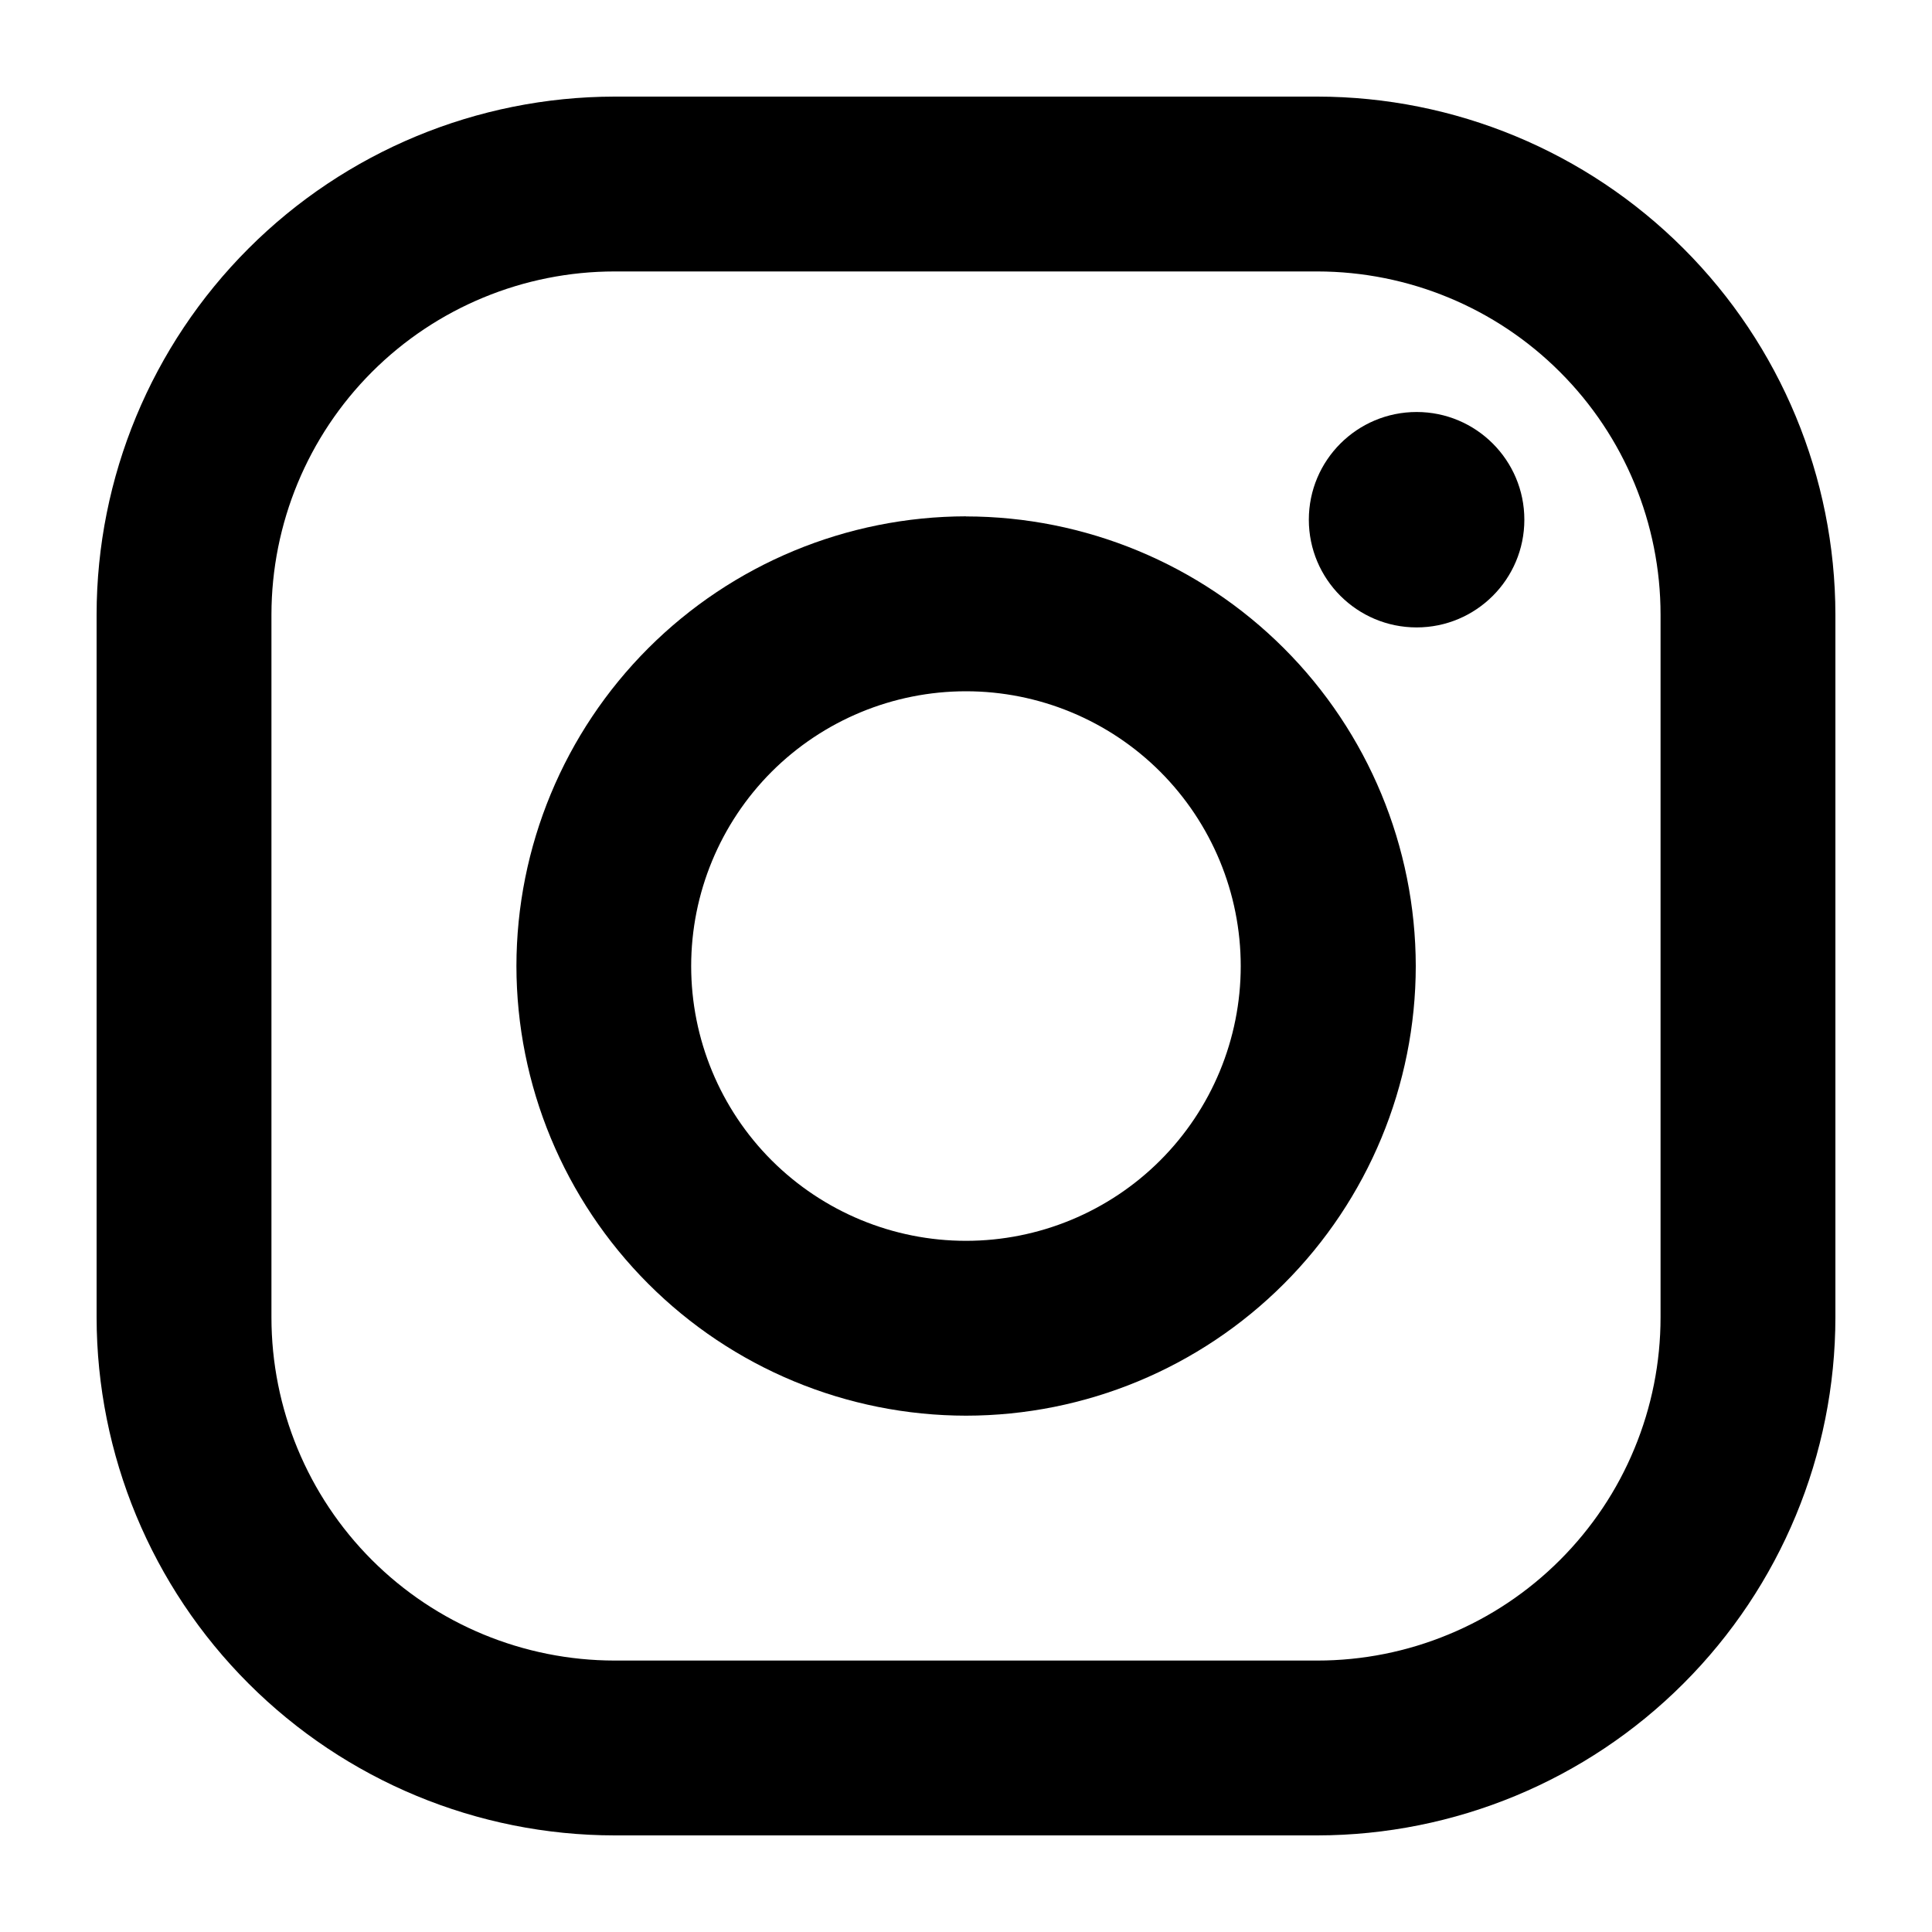
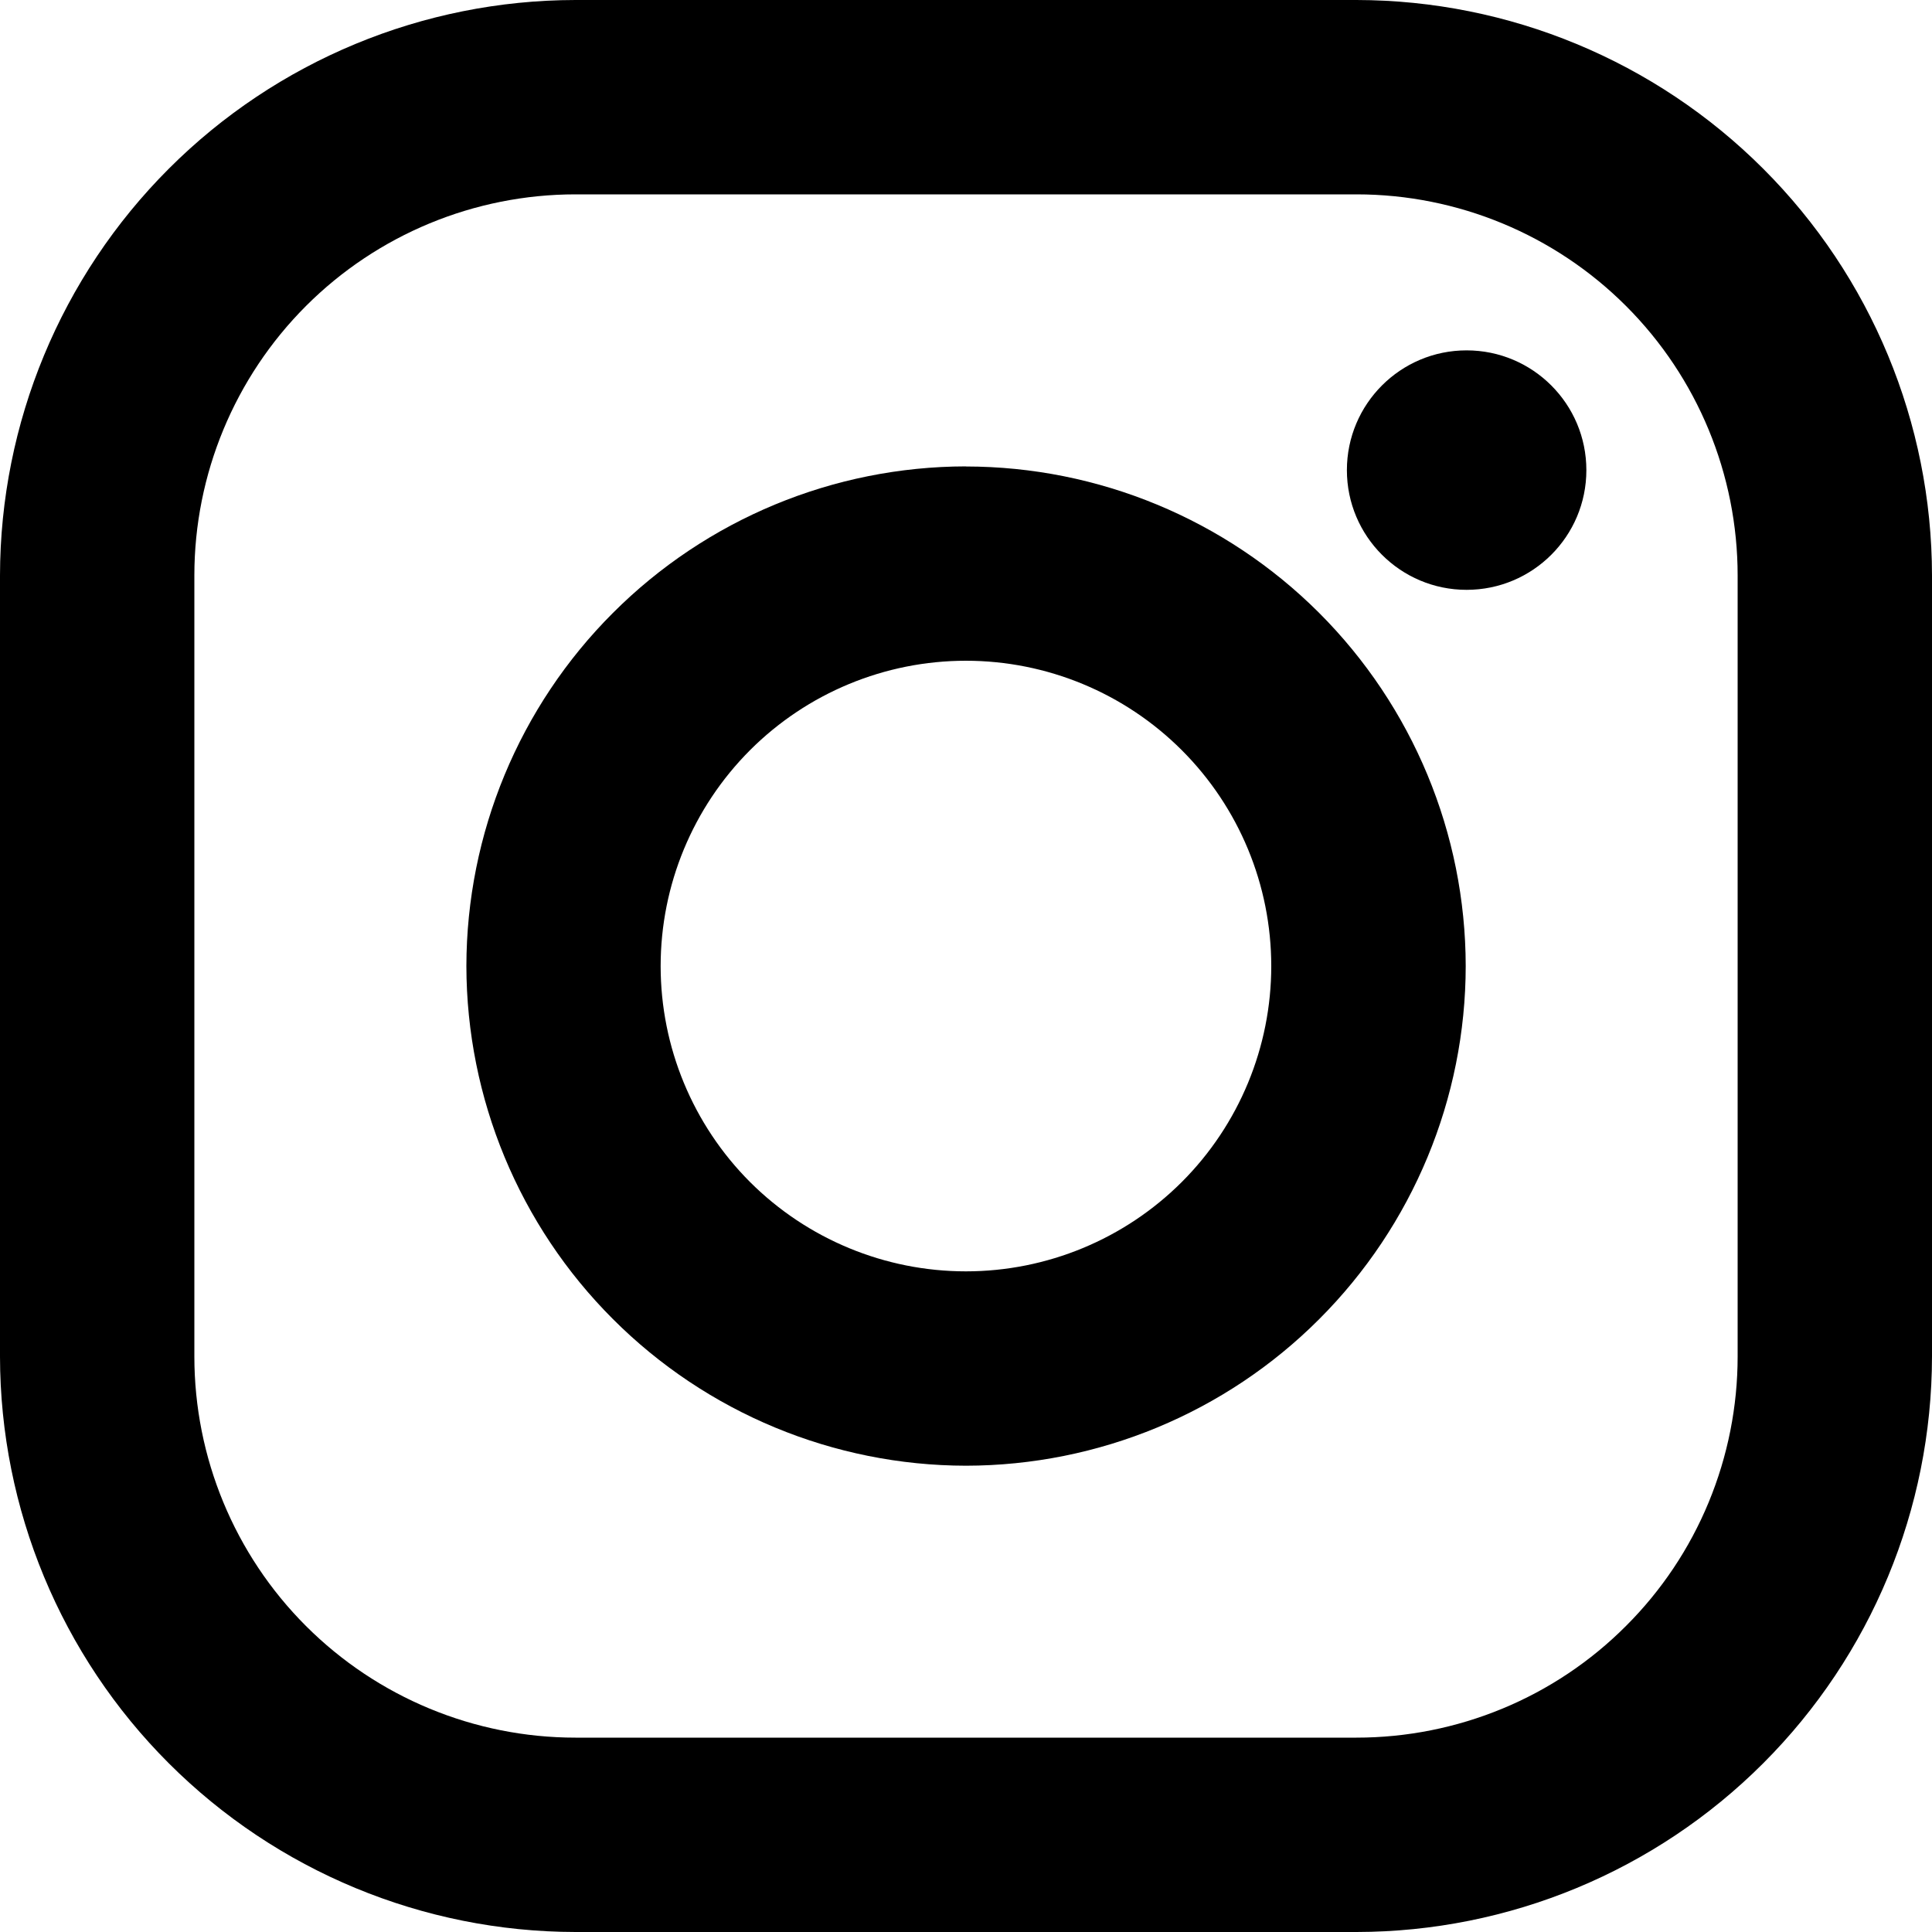
<svg xmlns="http://www.w3.org/2000/svg" width="20" height="20" viewBox="0 0 20 20" fill="inherit">
-   <path d="M13.637 1H6.362C4.94 1.002 3.577 1.567 2.572 2.573C1.567 3.578 1.001 4.941 1 6.363L1 13.638C1.002 15.06 1.567 16.423 2.573 17.428C3.578 18.433 4.941 18.999 6.363 19H13.638C15.06 18.998 16.423 18.433 17.428 17.427C18.433 16.422 18.999 15.059 19 13.637V6.362C18.998 4.94 18.433 3.577 17.427 2.572C16.422 1.567 15.059 1.001 13.637 1V1ZM17.19 13.637C17.19 14.104 17.098 14.566 16.919 14.997C16.741 15.428 16.479 15.819 16.149 16.149C15.819 16.479 15.428 16.741 14.997 16.919C14.566 17.098 14.104 17.19 13.637 17.19H6.362C5.42 17.189 4.516 16.815 3.85 16.149C3.184 15.483 2.81 14.579 2.81 13.637V6.362C2.811 5.42 3.185 4.516 3.851 3.85C4.517 3.184 5.421 2.81 6.363 2.81H13.638C14.58 2.811 15.484 3.185 16.149 3.851C16.816 4.517 17.19 5.421 17.19 6.363V13.638V13.637Z" fill="inherit" />
-   <path d="M10 5.345C8.766 5.347 7.583 5.838 6.711 6.71C5.838 7.583 5.347 8.766 5.346 10C5.347 11.234 5.838 12.417 6.711 13.29C7.583 14.163 8.766 14.654 10.001 14.655C11.235 14.654 12.418 14.163 13.291 13.29C14.164 12.417 14.655 11.234 14.656 10C14.654 8.766 14.163 7.582 13.29 6.71C12.417 5.838 11.234 5.347 10 5.346V5.345ZM10 12.845C9.245 12.845 8.522 12.545 7.988 12.012C7.455 11.479 7.155 10.755 7.155 10.001C7.155 9.246 7.455 8.523 7.988 7.989C8.522 7.456 9.245 7.156 10 7.156C10.754 7.156 11.478 7.456 12.011 7.989C12.544 8.523 12.844 9.246 12.844 10.001C12.844 10.755 12.544 11.479 12.011 12.012C11.478 12.545 10.754 12.845 10 12.845Z" fill="inherit" />
-   <path d="M14.665 6.495C15.28 6.495 15.78 5.996 15.78 5.38C15.78 4.764 15.28 4.265 14.665 4.265C14.049 4.265 13.549 4.764 13.549 5.38C13.549 5.996 14.049 6.495 14.665 6.495Z" fill="inherit" />
+   <g clip-path="url(#clip0_318_289)">
+     <path d="M14.042 0H5.957C4.378 0.002 2.863 0.63 1.747 1.747C0.63 2.864 0.002 4.379 0 5.958L0 14.043C0.002 15.622 0.63 17.137 1.747 18.253C2.864 19.37 4.379 19.998 5.958 20H14.043C15.622 19.998 17.137 19.37 18.253 18.253C19.37 17.136 19.998 15.621 20 14.042V5.957C19.998 4.378 19.37 2.863 18.253 1.747C17.136 0.63 15.621 0.002 14.042 0V0ZM17.988 14.042C17.988 14.56 17.886 15.073 17.688 15.552C17.49 16.031 17.199 16.466 16.832 16.832C16.466 17.199 16.031 17.49 15.552 17.688C15.073 17.886 14.56 17.988 14.042 17.988H5.957C4.911 17.988 3.907 17.572 3.167 16.832C2.427 16.092 2.012 15.088 2.012 14.042V5.957C2.012 4.911 2.428 3.907 3.168 3.167C3.908 2.427 4.912 2.012 5.958 2.012H14.043C15.089 2.012 16.093 2.428 16.833 3.168C17.573 3.908 17.988 4.912 17.988 5.958V14.043V14.042Z" fill="inherit" />
+     <path d="M9.999 4.828C8.628 4.83 7.314 5.375 6.345 6.345C5.375 7.314 4.83 8.629 4.828 10C4.83 11.371 5.375 12.686 6.345 13.655C7.314 14.625 8.629 15.171 10 15.173C11.372 15.171 12.687 14.626 13.656 13.656C14.626 12.686 15.172 11.371 15.173 10C15.171 8.628 14.625 7.314 13.655 6.344C12.685 5.375 11.37 4.83 9.999 4.829V4.828ZM9.999 13.161C9.161 13.161 8.357 12.828 7.764 12.236C7.172 11.643 6.839 10.839 6.839 10.001C6.839 9.162 7.172 8.359 7.764 7.766C8.357 7.173 9.161 6.84 9.999 6.84C10.837 6.84 11.641 7.173 12.234 7.766C12.827 8.359 13.16 9.162 13.16 10.001C13.16 10.839 12.827 11.643 12.234 12.236C11.641 12.828 10.837 13.161 9.999 13.161V13.161Z" fill="inherit" />
+     <path d="M15.182 6.106C15.867 6.106 16.422 5.551 16.422 4.867C16.422 4.182 15.867 3.627 15.182 3.627C14.498 3.627 13.943 4.182 13.943 4.867C13.943 5.551 14.498 6.106 15.182 6.106Z" fill="inherit" />
+   </g>
+   <defs>
+     <clipPath id="clip0_318_289">
+       <rect width="20" height="20" fill="inherit" />
+     </clipPath>
+   </defs>
</svg>
